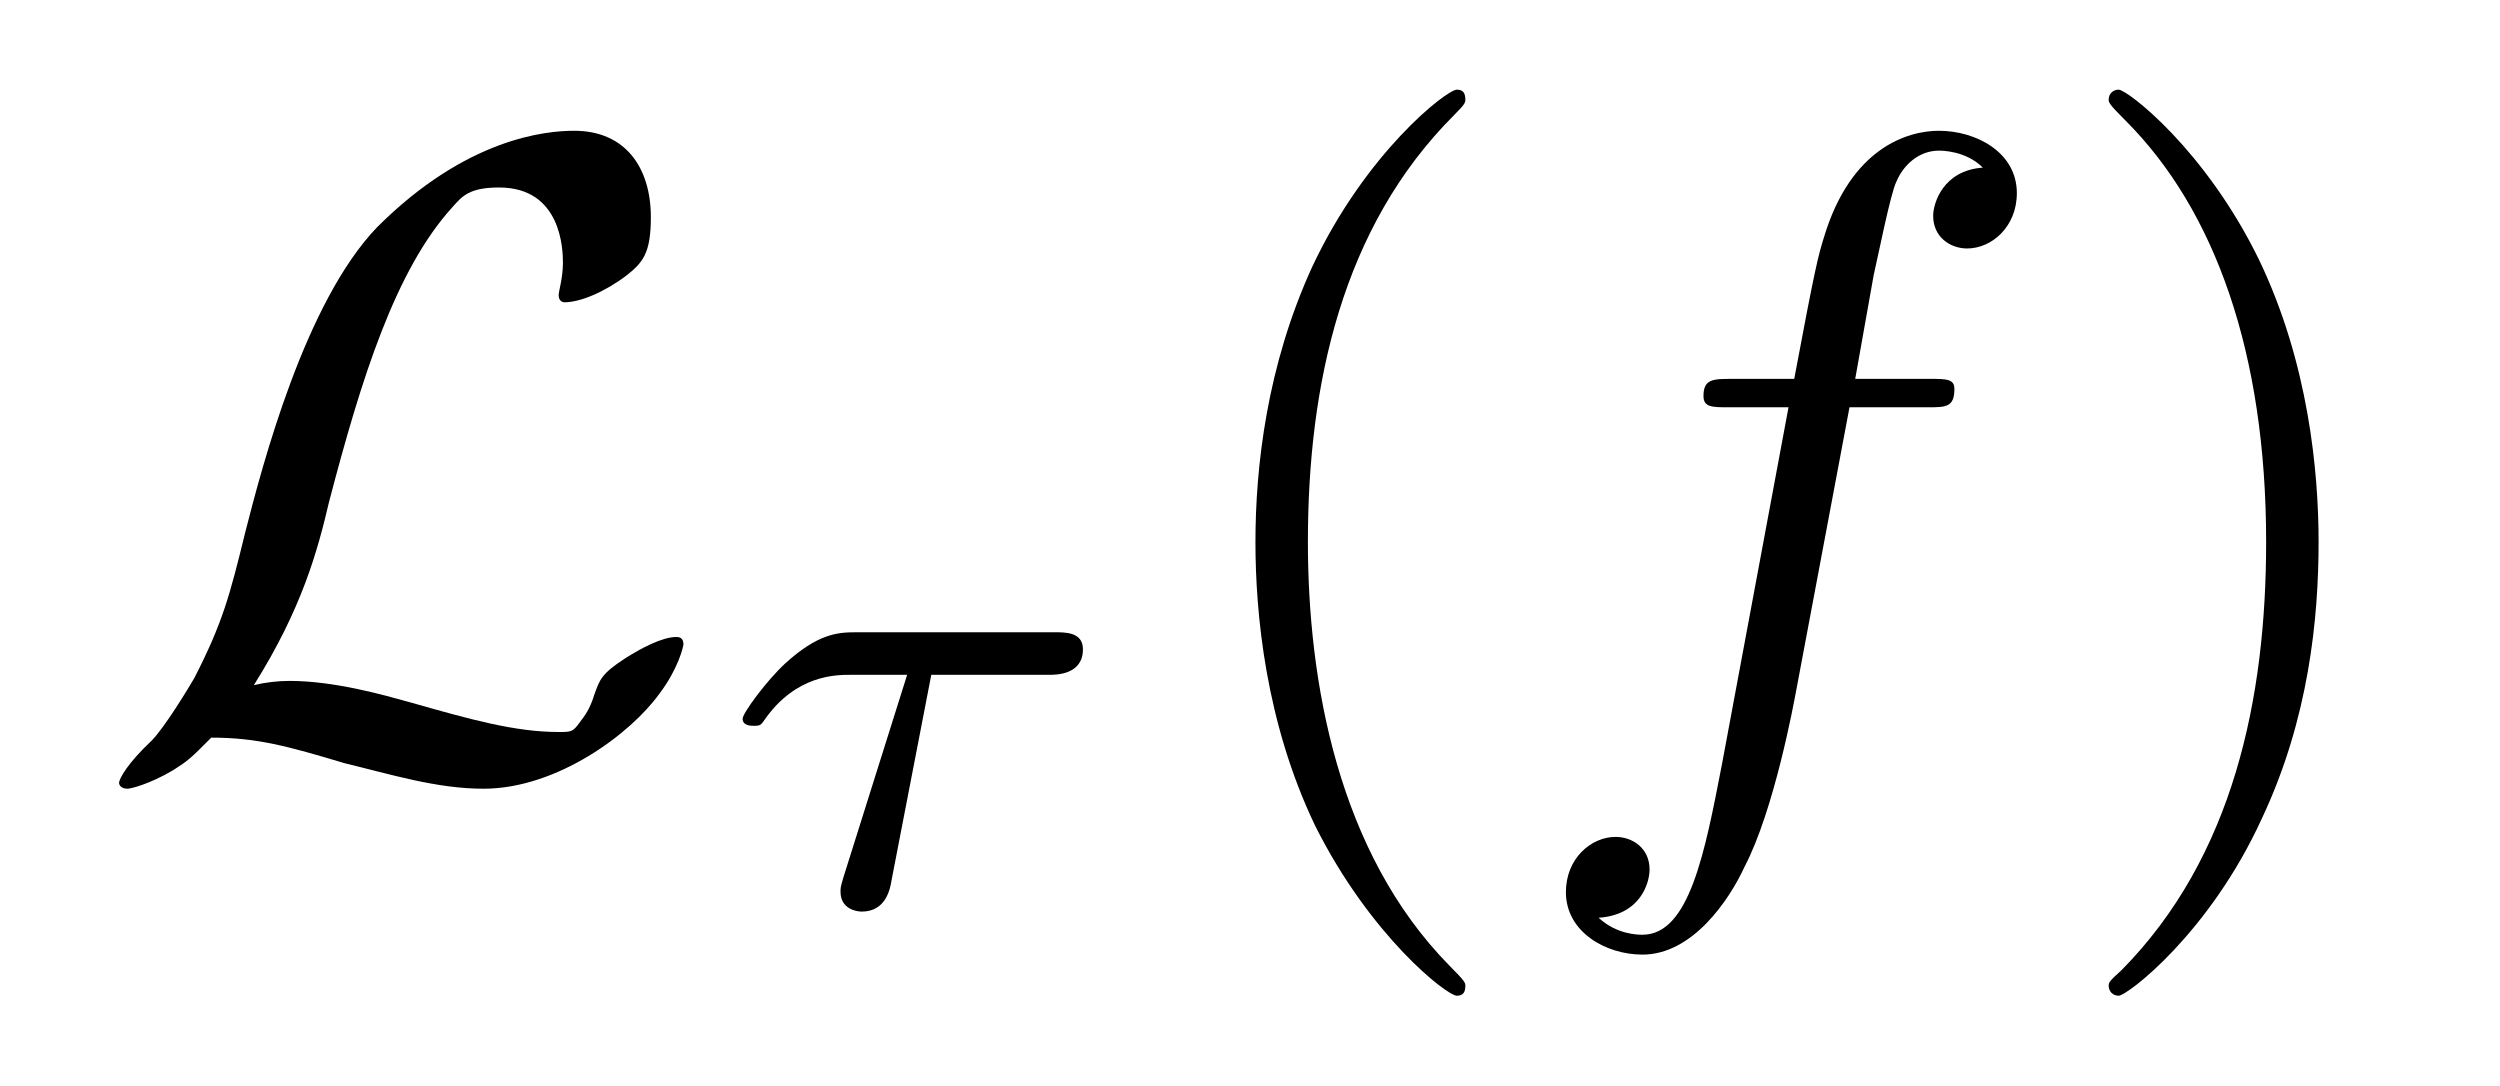
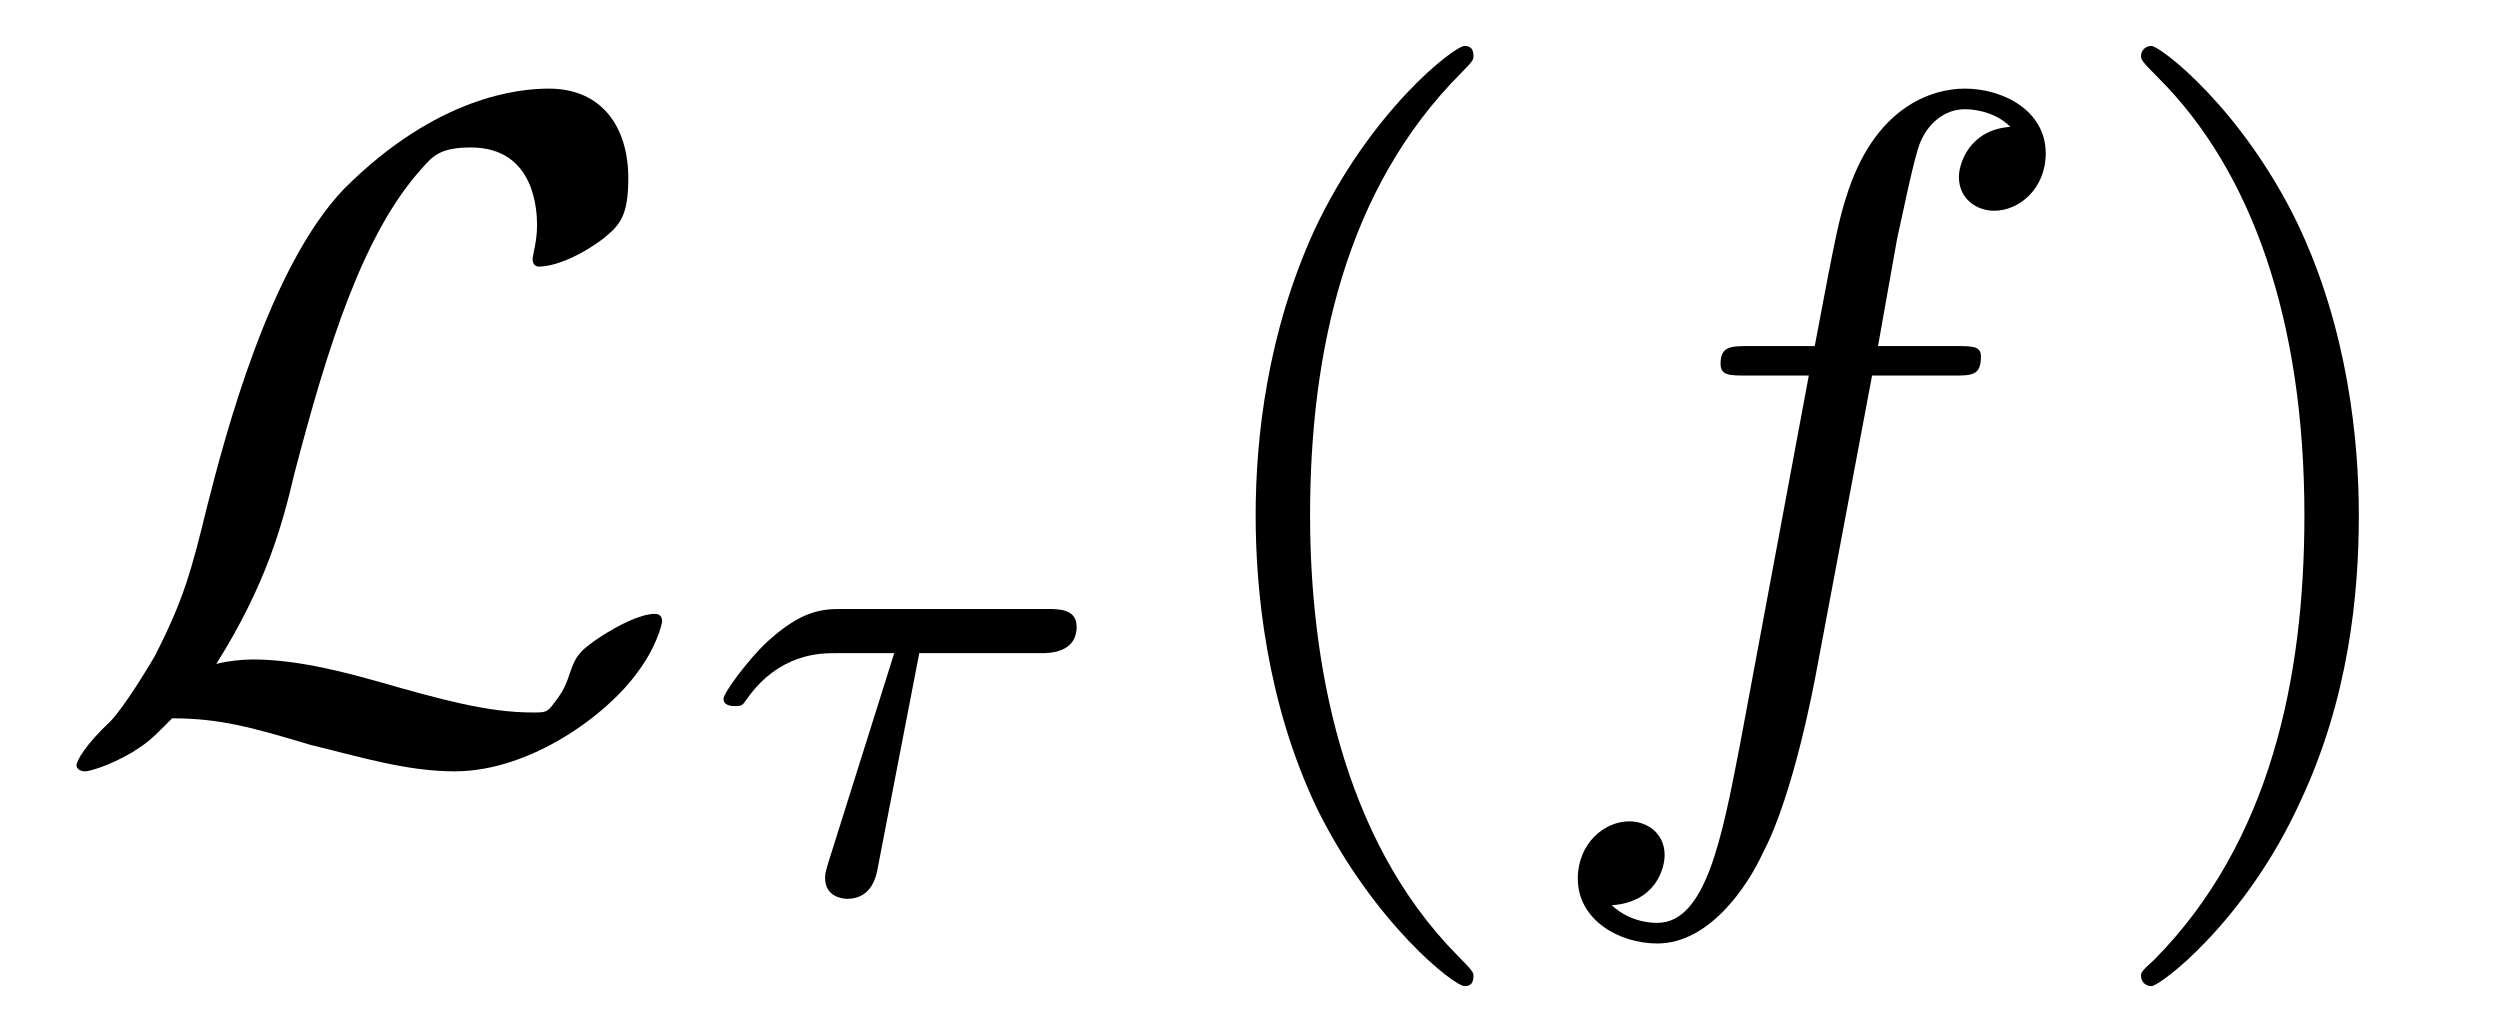
- <svg xmlns="http://www.w3.org/2000/svg" xmlns:xlink="http://www.w3.org/1999/xlink" viewBox="0 0 27.548 11.963" version="1.2">
+ <svg xmlns="http://www.w3.org/2000/svg" xmlns:xlink="http://www.w3.org/1999/xlink" viewBox="0 0 26.548 10.963" version="1.2">
  <defs>
    <g>
      <symbol overflow="visible" id="glyph0-0">
        <path style="stroke:none;" d="" />
      </symbol>
      <symbol overflow="visible" id="glyph0-1">
        <path style="stroke:none;" d="M 1.797 -0.922 C 2.328 -1.766 2.5 -2.406 2.625 -2.938 C 2.984 -4.312 3.359 -5.5 3.984 -6.188 C 4.094 -6.312 4.172 -6.406 4.5 -6.406 C 5.188 -6.406 5.203 -5.719 5.203 -5.578 C 5.203 -5.406 5.156 -5.266 5.156 -5.219 C 5.156 -5.141 5.219 -5.141 5.219 -5.141 C 5.391 -5.141 5.656 -5.25 5.906 -5.438 C 6.078 -5.578 6.172 -5.672 6.172 -6.078 C 6.172 -6.625 5.891 -7.031 5.328 -7.031 C 5.016 -7.031 4.141 -6.953 3.156 -5.969 C 2.359 -5.141 1.891 -3.344 1.703 -2.609 C 1.531 -1.906 1.453 -1.609 1.141 -1 C 1.078 -0.891 0.812 -0.453 0.672 -0.312 C 0.406 -0.062 0.312 0.109 0.312 0.156 C 0.312 0.172 0.328 0.219 0.406 0.219 C 0.438 0.219 0.641 0.172 0.906 0.016 C 1.078 -0.094 1.094 -0.109 1.328 -0.344 C 1.828 -0.344 2.172 -0.25 2.797 -0.062 C 3.312 0.062 3.812 0.219 4.328 0.219 C 5.141 0.219 5.953 -0.391 6.266 -0.828 C 6.469 -1.094 6.531 -1.344 6.531 -1.375 C 6.531 -1.453 6.469 -1.453 6.453 -1.453 C 6.297 -1.453 6.062 -1.328 5.891 -1.219 C 5.625 -1.047 5.609 -0.984 5.547 -0.812 C 5.5 -0.656 5.438 -0.578 5.391 -0.516 C 5.312 -0.406 5.297 -0.406 5.156 -0.406 C 4.672 -0.406 4.172 -0.547 3.516 -0.734 C 3.234 -0.812 2.688 -0.969 2.188 -0.969 C 2.062 -0.969 1.922 -0.953 1.797 -0.922 Z M 1.797 -0.922 " />
      </symbol>
      <symbol overflow="visible" id="glyph1-0">
        <path style="stroke:none;" d="" />
      </symbol>
      <symbol overflow="visible" id="glyph1-1">
        <path style="stroke:none;" d="M 2.391 -2.531 L 3.688 -2.531 C 3.766 -2.531 4.062 -2.531 4.062 -2.812 C 4.062 -3 3.875 -3 3.75 -3 L 1.562 -3 C 1.359 -3 1.141 -2.984 0.781 -2.656 C 0.578 -2.469 0.312 -2.109 0.312 -2.047 C 0.312 -1.969 0.406 -1.969 0.438 -1.969 C 0.516 -1.969 0.516 -1.984 0.562 -2.047 C 0.906 -2.531 1.344 -2.531 1.5 -2.531 L 2.125 -2.531 L 1.422 -0.297 C 1.391 -0.188 1.391 -0.188 1.391 -0.141 C 1.391 0.047 1.562 0.078 1.625 0.078 C 1.891 0.078 1.938 -0.172 1.953 -0.266 Z M 2.391 -2.531 " />
      </symbol>
      <symbol overflow="visible" id="glyph2-0">
        <path style="stroke:none;" d="" />
      </symbol>
      <symbol overflow="visible" id="glyph2-1">
        <path style="stroke:none;" d="M 3.297 2.391 C 3.297 2.359 3.297 2.344 3.125 2.172 C 1.891 0.922 1.562 -0.969 1.562 -2.5 C 1.562 -4.234 1.938 -5.969 3.172 -7.203 C 3.297 -7.328 3.297 -7.344 3.297 -7.375 C 3.297 -7.453 3.266 -7.484 3.203 -7.484 C 3.094 -7.484 2.203 -6.797 1.609 -5.531 C 1.109 -4.438 0.984 -3.328 0.984 -2.5 C 0.984 -1.719 1.094 -0.516 1.641 0.625 C 2.25 1.844 3.094 2.5 3.203 2.5 C 3.266 2.5 3.297 2.469 3.297 2.391 Z M 3.297 2.391 " />
      </symbol>
      <symbol overflow="visible" id="glyph2-2">
        <path style="stroke:none;" d="M 2.875 -2.5 C 2.875 -3.266 2.766 -4.469 2.219 -5.609 C 1.625 -6.828 0.766 -7.484 0.672 -7.484 C 0.609 -7.484 0.562 -7.438 0.562 -7.375 C 0.562 -7.344 0.562 -7.328 0.75 -7.141 C 1.734 -6.156 2.297 -4.578 2.297 -2.5 C 2.297 -0.781 1.938 0.969 0.703 2.219 C 0.562 2.344 0.562 2.359 0.562 2.391 C 0.562 2.453 0.609 2.5 0.672 2.5 C 0.766 2.5 1.672 1.812 2.25 0.547 C 2.766 -0.547 2.875 -1.656 2.875 -2.5 Z M 2.875 -2.5 " />
      </symbol>
      <symbol overflow="visible" id="glyph3-0">
        <path style="stroke:none;" d="" />
      </symbol>
      <symbol overflow="visible" id="glyph3-1">
        <path style="stroke:none;" d="M 3.656 -3.984 L 4.516 -3.984 C 4.719 -3.984 4.812 -3.984 4.812 -4.188 C 4.812 -4.297 4.719 -4.297 4.547 -4.297 L 3.719 -4.297 L 3.922 -5.438 C 3.969 -5.641 4.109 -6.344 4.172 -6.469 C 4.25 -6.656 4.422 -6.812 4.641 -6.812 C 4.672 -6.812 4.938 -6.812 5.125 -6.625 C 4.688 -6.594 4.578 -6.234 4.578 -6.094 C 4.578 -5.859 4.766 -5.734 4.953 -5.734 C 5.219 -5.734 5.5 -5.969 5.5 -6.344 C 5.5 -6.797 5.047 -7.031 4.641 -7.031 C 4.297 -7.031 3.672 -6.844 3.375 -5.859 C 3.312 -5.656 3.281 -5.547 3.047 -4.297 L 2.359 -4.297 C 2.156 -4.297 2.047 -4.297 2.047 -4.109 C 2.047 -3.984 2.141 -3.984 2.328 -3.984 L 2.984 -3.984 L 2.25 -0.047 C 2.062 0.922 1.891 1.828 1.375 1.828 C 1.328 1.828 1.094 1.828 0.891 1.641 C 1.359 1.609 1.453 1.25 1.453 1.109 C 1.453 0.875 1.266 0.75 1.078 0.75 C 0.812 0.75 0.531 0.984 0.531 1.359 C 0.531 1.797 0.969 2.047 1.375 2.047 C 1.922 2.047 2.328 1.453 2.5 1.078 C 2.828 0.453 3.047 -0.75 3.062 -0.828 Z M 3.656 -3.984 " />
      </symbol>
    </g>
+     <clipPath id="clip1">
+       <path d="M 13 0 L 16 0 L 16 10.965 L 13 10.965 Z M 13 0 " />
+     </clipPath>
+     <clipPath id="clip2">
+       <path d="M 16 0 L 22 0 L 22 10.965 L 16 10.965 Z M 16 0 " />
+     </clipPath>
+     <clipPath id="clip3">
+       <path d="M 22 0 L 26 0 L 26 10.965 L 22 10.965 Z M 22 0 " />
+     </clipPath>
  </defs>
  <g id="surface1">
    <g style="fill:rgb(0%,0%,0%);fill-opacity:1;">
-       <use xlink:href="#glyph0-1" x="1" y="8.472" />
+       <use xlink:href="#glyph0-1" x="0.5" y="7.972" />
    </g>
    <g style="fill:rgb(0%,0%,0%);fill-opacity:1;">
-       <use xlink:href="#glyph1-1" x="7.871" y="9.967" />
+       <use xlink:href="#glyph1-1" x="7.371" y="9.467" />
    </g>
-     <g style="fill:rgb(0%,0%,0%);fill-opacity:1;">
-       <use xlink:href="#glyph2-1" x="12.85" y="8.472" />
+     <g clip-path="url(#clip1)" clip-rule="nonzero">
+       <g style="fill:rgb(0%,0%,0%);fill-opacity:1;">
+         <use xlink:href="#glyph2-1" x="12.35" y="7.972" />
+       </g>
    </g>
-     <g style="fill:rgb(0%,0%,0%);fill-opacity:1;">
-       <use xlink:href="#glyph3-1" x="16.724" y="8.472" />
+     <g clip-path="url(#clip2)" clip-rule="nonzero">
+       <g style="fill:rgb(0%,0%,0%);fill-opacity:1;">
+         <use xlink:href="#glyph3-1" x="16.224" y="7.972" />
+       </g>
    </g>
-     <g style="fill:rgb(0%,0%,0%);fill-opacity:1;">
-       <use xlink:href="#glyph2-2" x="22.674" y="8.472" />
+     <g clip-path="url(#clip3)" clip-rule="nonzero">
+       <g style="fill:rgb(0%,0%,0%);fill-opacity:1;">
+         <use xlink:href="#glyph2-2" x="22.174" y="7.972" />
+       </g>
    </g>
  </g>
</svg>
